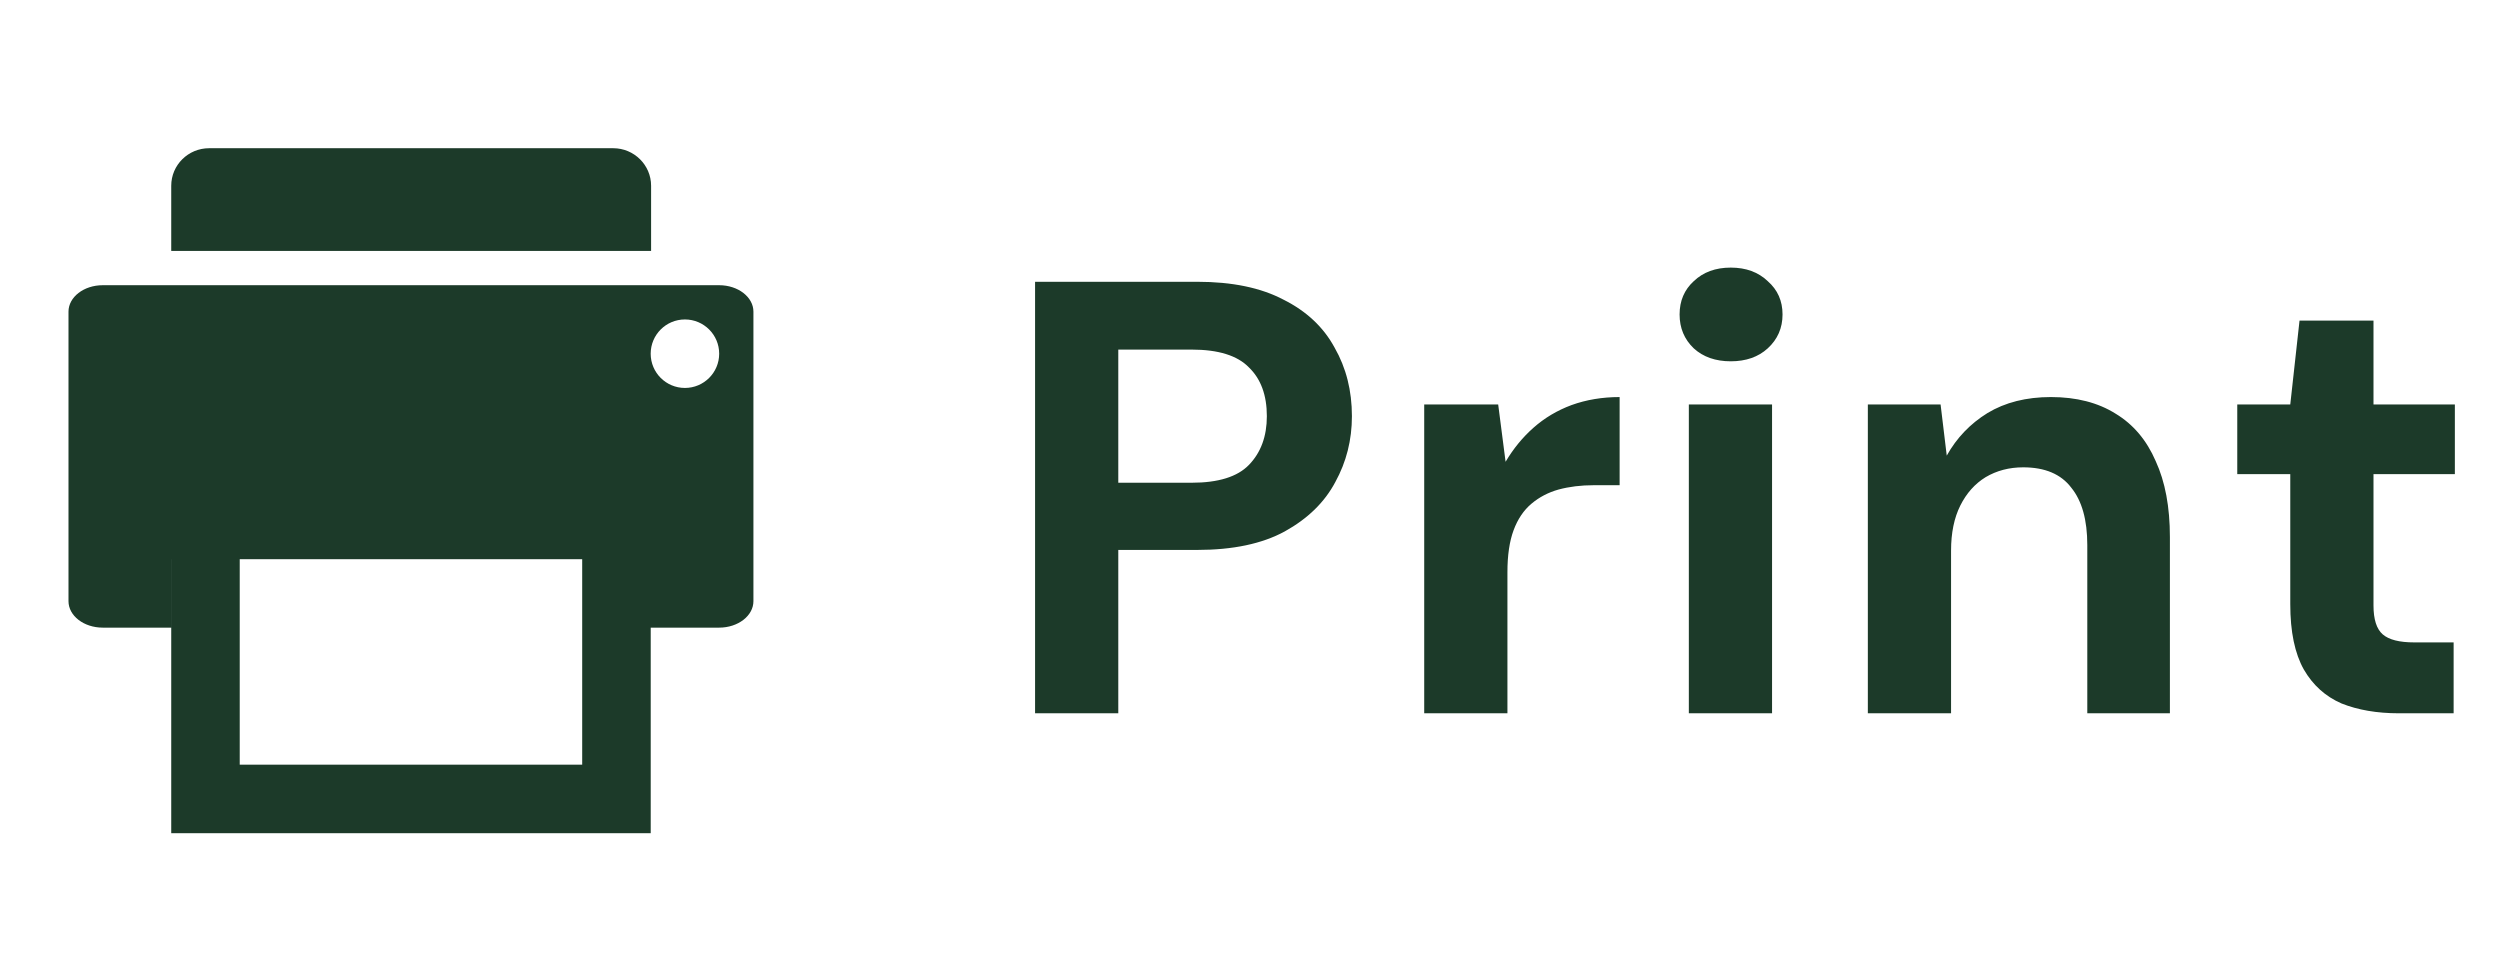
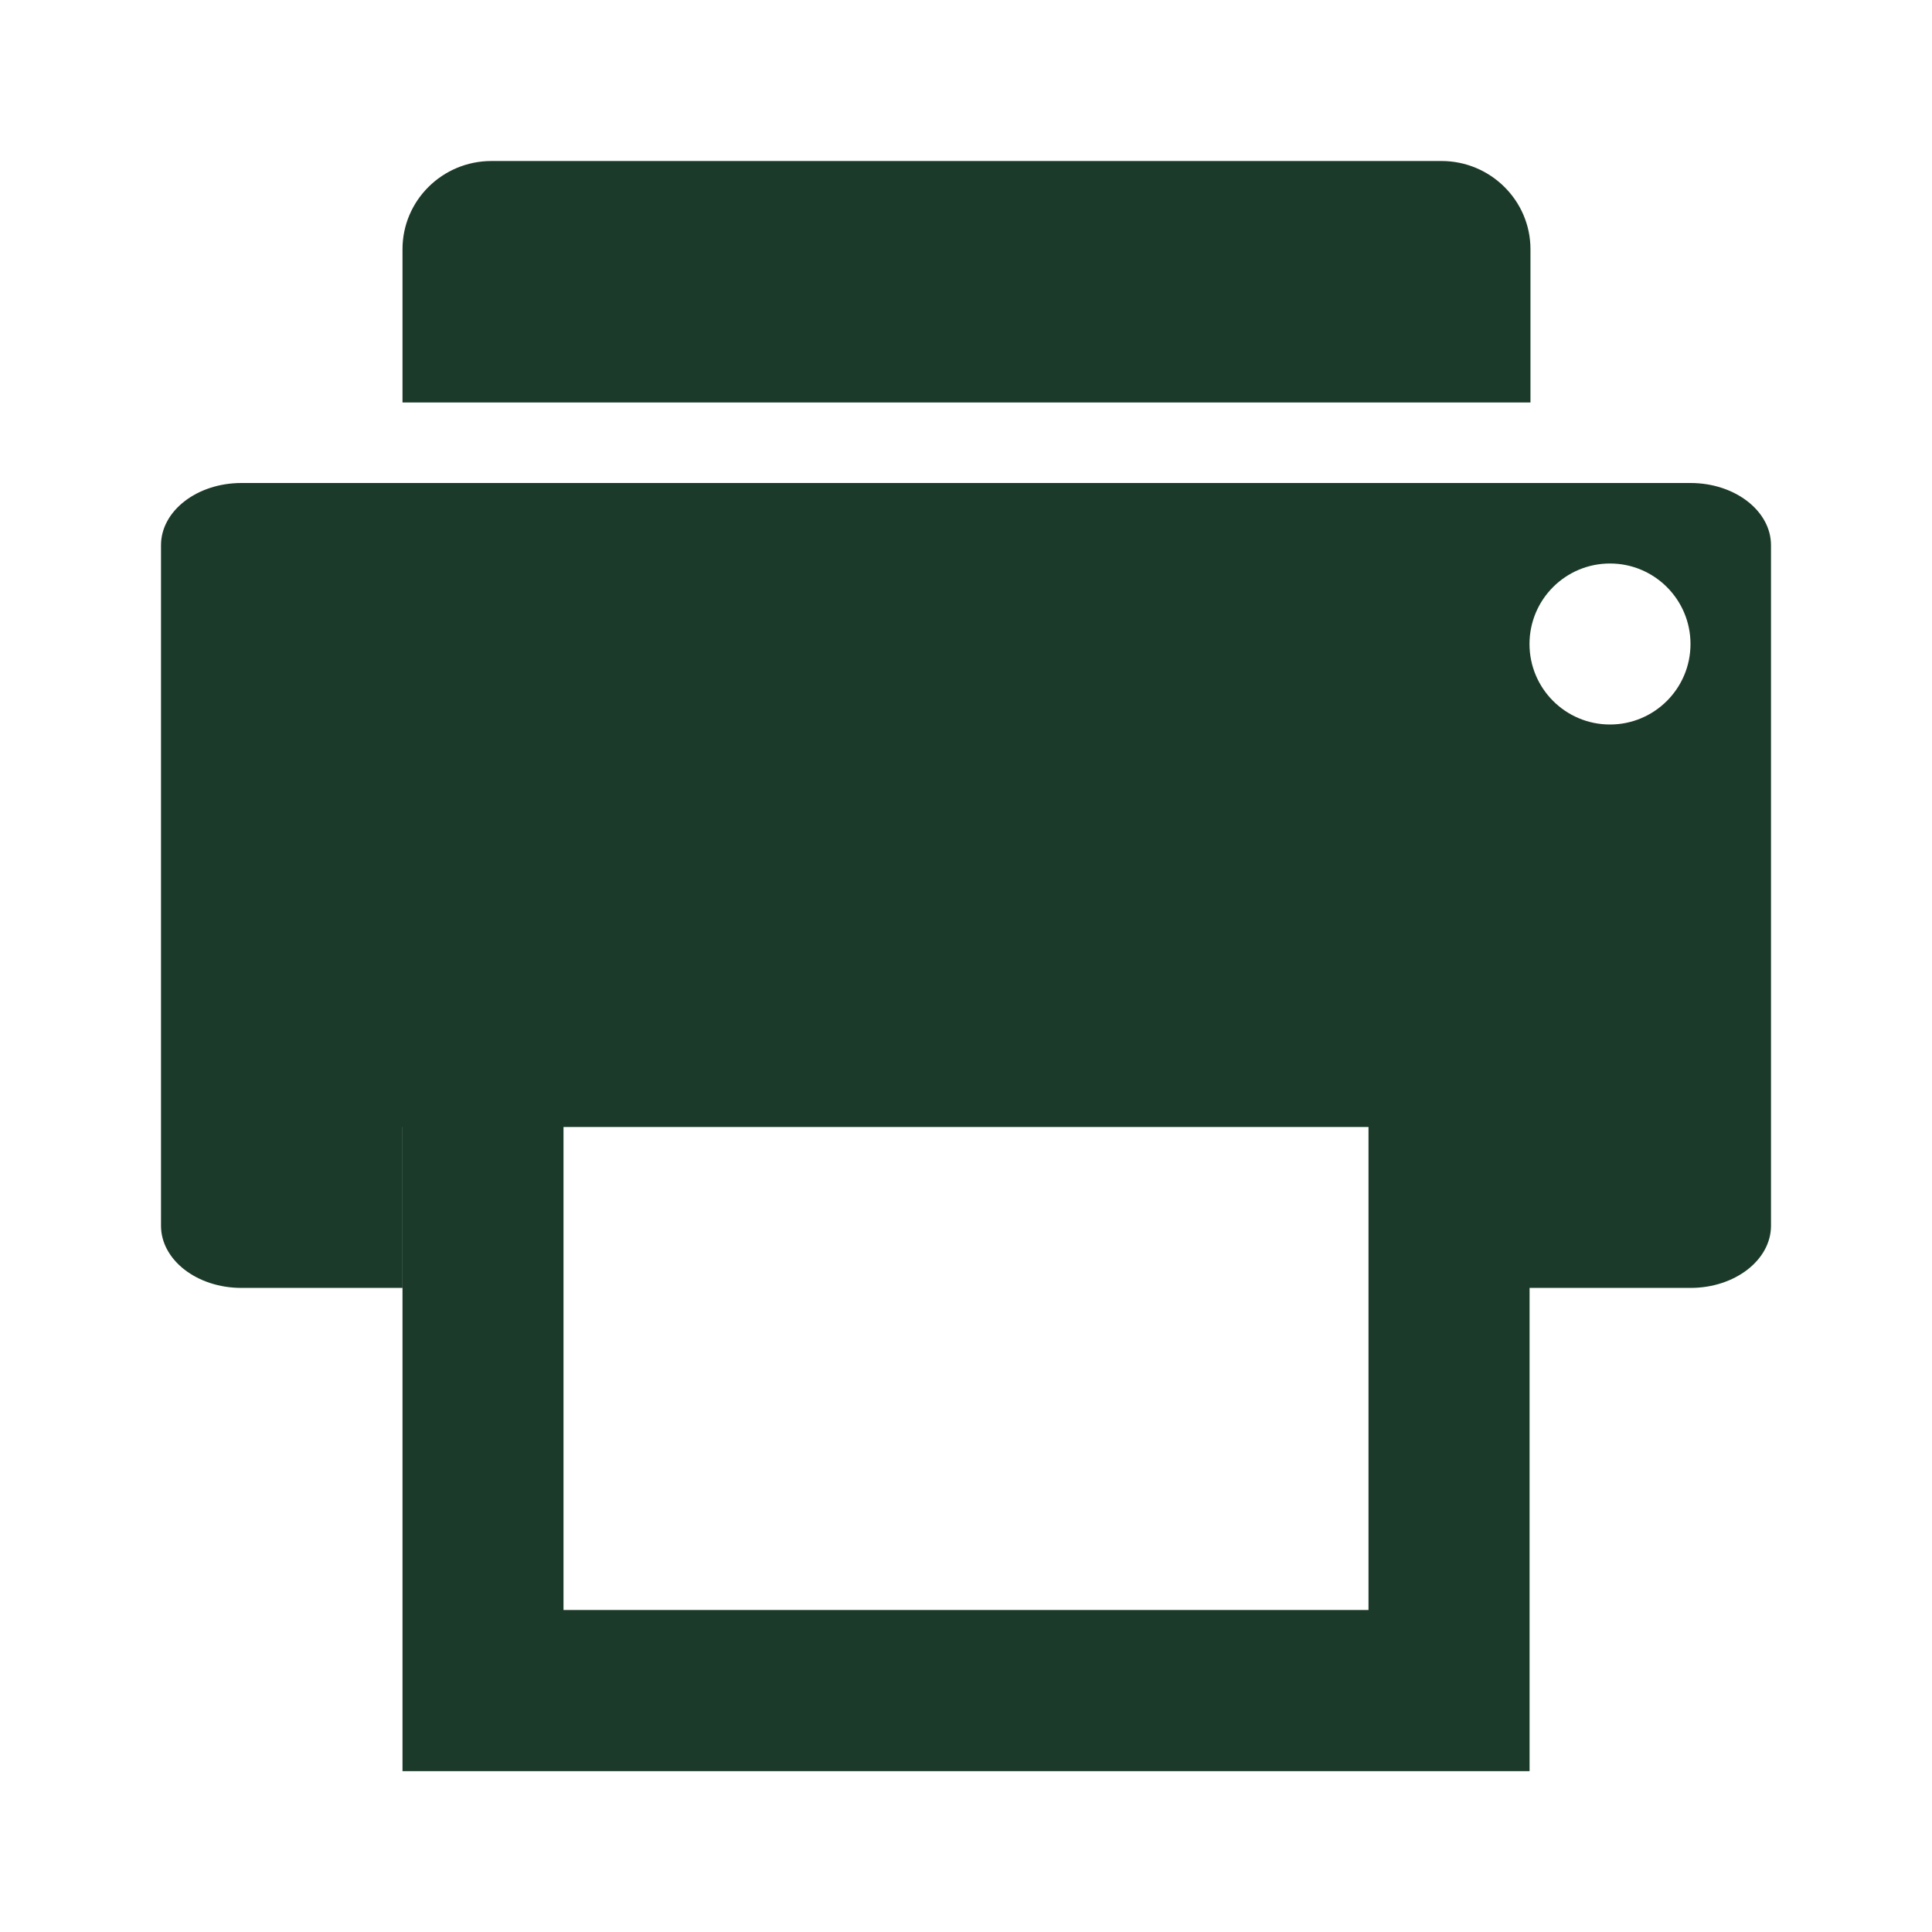
- <svg xmlns="http://www.w3.org/2000/svg" width="73" height="28" viewBox="0 0 73 28" fill="none">
-   <path fill-rule="evenodd" clip-rule="evenodd" d="M20 11.328C19.447 11.328 19 10.88 19 10.328C19 9.776 19.447 9.328 20 9.328C20.552 9.328 21 9.776 21 10.328C21 10.88 20.552 11.328 20 11.328ZM7 22.328H17V16.328H7V22.328ZM21 8.328H3C2.447 8.328 2 8.675 2 9.101V17.554C2 17.98 2.447 18.327 3 18.327H4.999V16.328H5V24.33H19.001V18.327H21C21.552 18.327 22 17.98 22 17.554V9.101C22 8.675 21.552 8.328 21 8.328Z" fill="#1C3A29" />
-   <path fill-rule="evenodd" clip-rule="evenodd" d="M19.012 5.424C19.012 4.82 18.516 4.328 17.906 4.328H6.106C5.494 4.328 5 4.82 5 5.424V7.328H19.012V5.424Z" fill="#1C3A29" />
-   <path d="M30.224 20.828V8.228H34.958C35.978 8.228 36.818 8.402 37.478 8.75C38.15 9.086 38.648 9.554 38.972 10.154C39.308 10.742 39.476 11.408 39.476 12.152C39.476 12.848 39.314 13.49 38.99 14.078C38.678 14.666 38.186 15.146 37.514 15.518C36.854 15.878 36.002 16.058 34.958 16.058H32.654V20.828H30.224ZM32.654 14.096H34.796C35.576 14.096 36.134 13.922 36.47 13.574C36.818 13.214 36.992 12.74 36.992 12.152C36.992 11.54 36.818 11.066 36.47 10.73C36.134 10.382 35.576 10.208 34.796 10.208H32.654V14.096ZM41.587 20.828V11.81H43.747L43.963 13.484C44.191 13.1 44.461 12.77 44.773 12.494C45.097 12.206 45.469 11.984 45.889 11.828C46.321 11.672 46.789 11.594 47.293 11.594V14.168H46.537C46.165 14.168 45.823 14.21 45.511 14.294C45.211 14.378 44.947 14.516 44.719 14.708C44.491 14.9 44.317 15.158 44.197 15.482C44.077 15.806 44.017 16.214 44.017 16.706V20.828H41.587ZM49.314 20.828V11.81H51.744V20.828H49.314ZM50.538 10.55C50.094 10.55 49.734 10.424 49.458 10.172C49.182 9.908 49.044 9.578 49.044 9.182C49.044 8.786 49.182 8.462 49.458 8.21C49.734 7.946 50.094 7.814 50.538 7.814C50.982 7.814 51.342 7.946 51.618 8.21C51.906 8.462 52.05 8.786 52.05 9.182C52.05 9.578 51.906 9.908 51.618 10.172C51.342 10.424 50.982 10.55 50.538 10.55ZM54.541 20.828V11.81H56.665L56.845 13.304C57.133 12.788 57.529 12.374 58.033 12.062C58.549 11.75 59.167 11.594 59.887 11.594C60.631 11.594 61.261 11.756 61.777 12.08C62.293 12.392 62.683 12.854 62.947 13.466C63.223 14.066 63.361 14.804 63.361 15.68V20.828H60.949V15.914C60.949 15.182 60.793 14.624 60.481 14.24C60.181 13.844 59.713 13.646 59.077 13.646C58.669 13.646 58.303 13.742 57.979 13.934C57.667 14.126 57.421 14.402 57.241 14.762C57.061 15.122 56.971 15.56 56.971 16.076V20.828H54.541ZM70.044 20.828C69.408 20.828 68.85 20.732 68.37 20.54C67.902 20.336 67.536 20.006 67.272 19.55C67.008 19.082 66.876 18.446 66.876 17.642V13.844H65.328V11.81H66.876L67.146 9.362H69.306V11.81H71.682V13.844H69.306V17.678C69.306 18.086 69.396 18.368 69.576 18.524C69.756 18.68 70.062 18.758 70.494 18.758H71.646V20.828H70.044Z" fill="#1C3A29" />
+ <svg xmlns="http://www.w3.org/2000/svg" width="24" height="24" viewBox="0 0 24 24" fill="none">
+   <path fill-rule="evenodd" clip-rule="evenodd" d="M20 9C19.447 9 19 8.552 19 8C19 7.448 19.447 7 20 7C20.552 7 21 7.448 21 8C21 8.552 20.552 9 20 9ZM7 20H17V14H7V20ZM21 6H3C2.447 6 2 6.347 2 6.773V15.226C2 15.652 2.447 15.999 3 15.999H4.999V14H5V22.002H19.001V15.999H21C21.552 15.999 22 15.652 22 15.226V6.773C22 6.347 21.552 6 21 6Z" fill="#1C3A29" />
+   <path fill-rule="evenodd" clip-rule="evenodd" d="M19.012 3.096C19.012 2.492 18.516 2 17.906 2H6.106C5.494 2 5 2.492 5 3.096V5H19.012V3.096Z" fill="#1C3A29" />
</svg>
